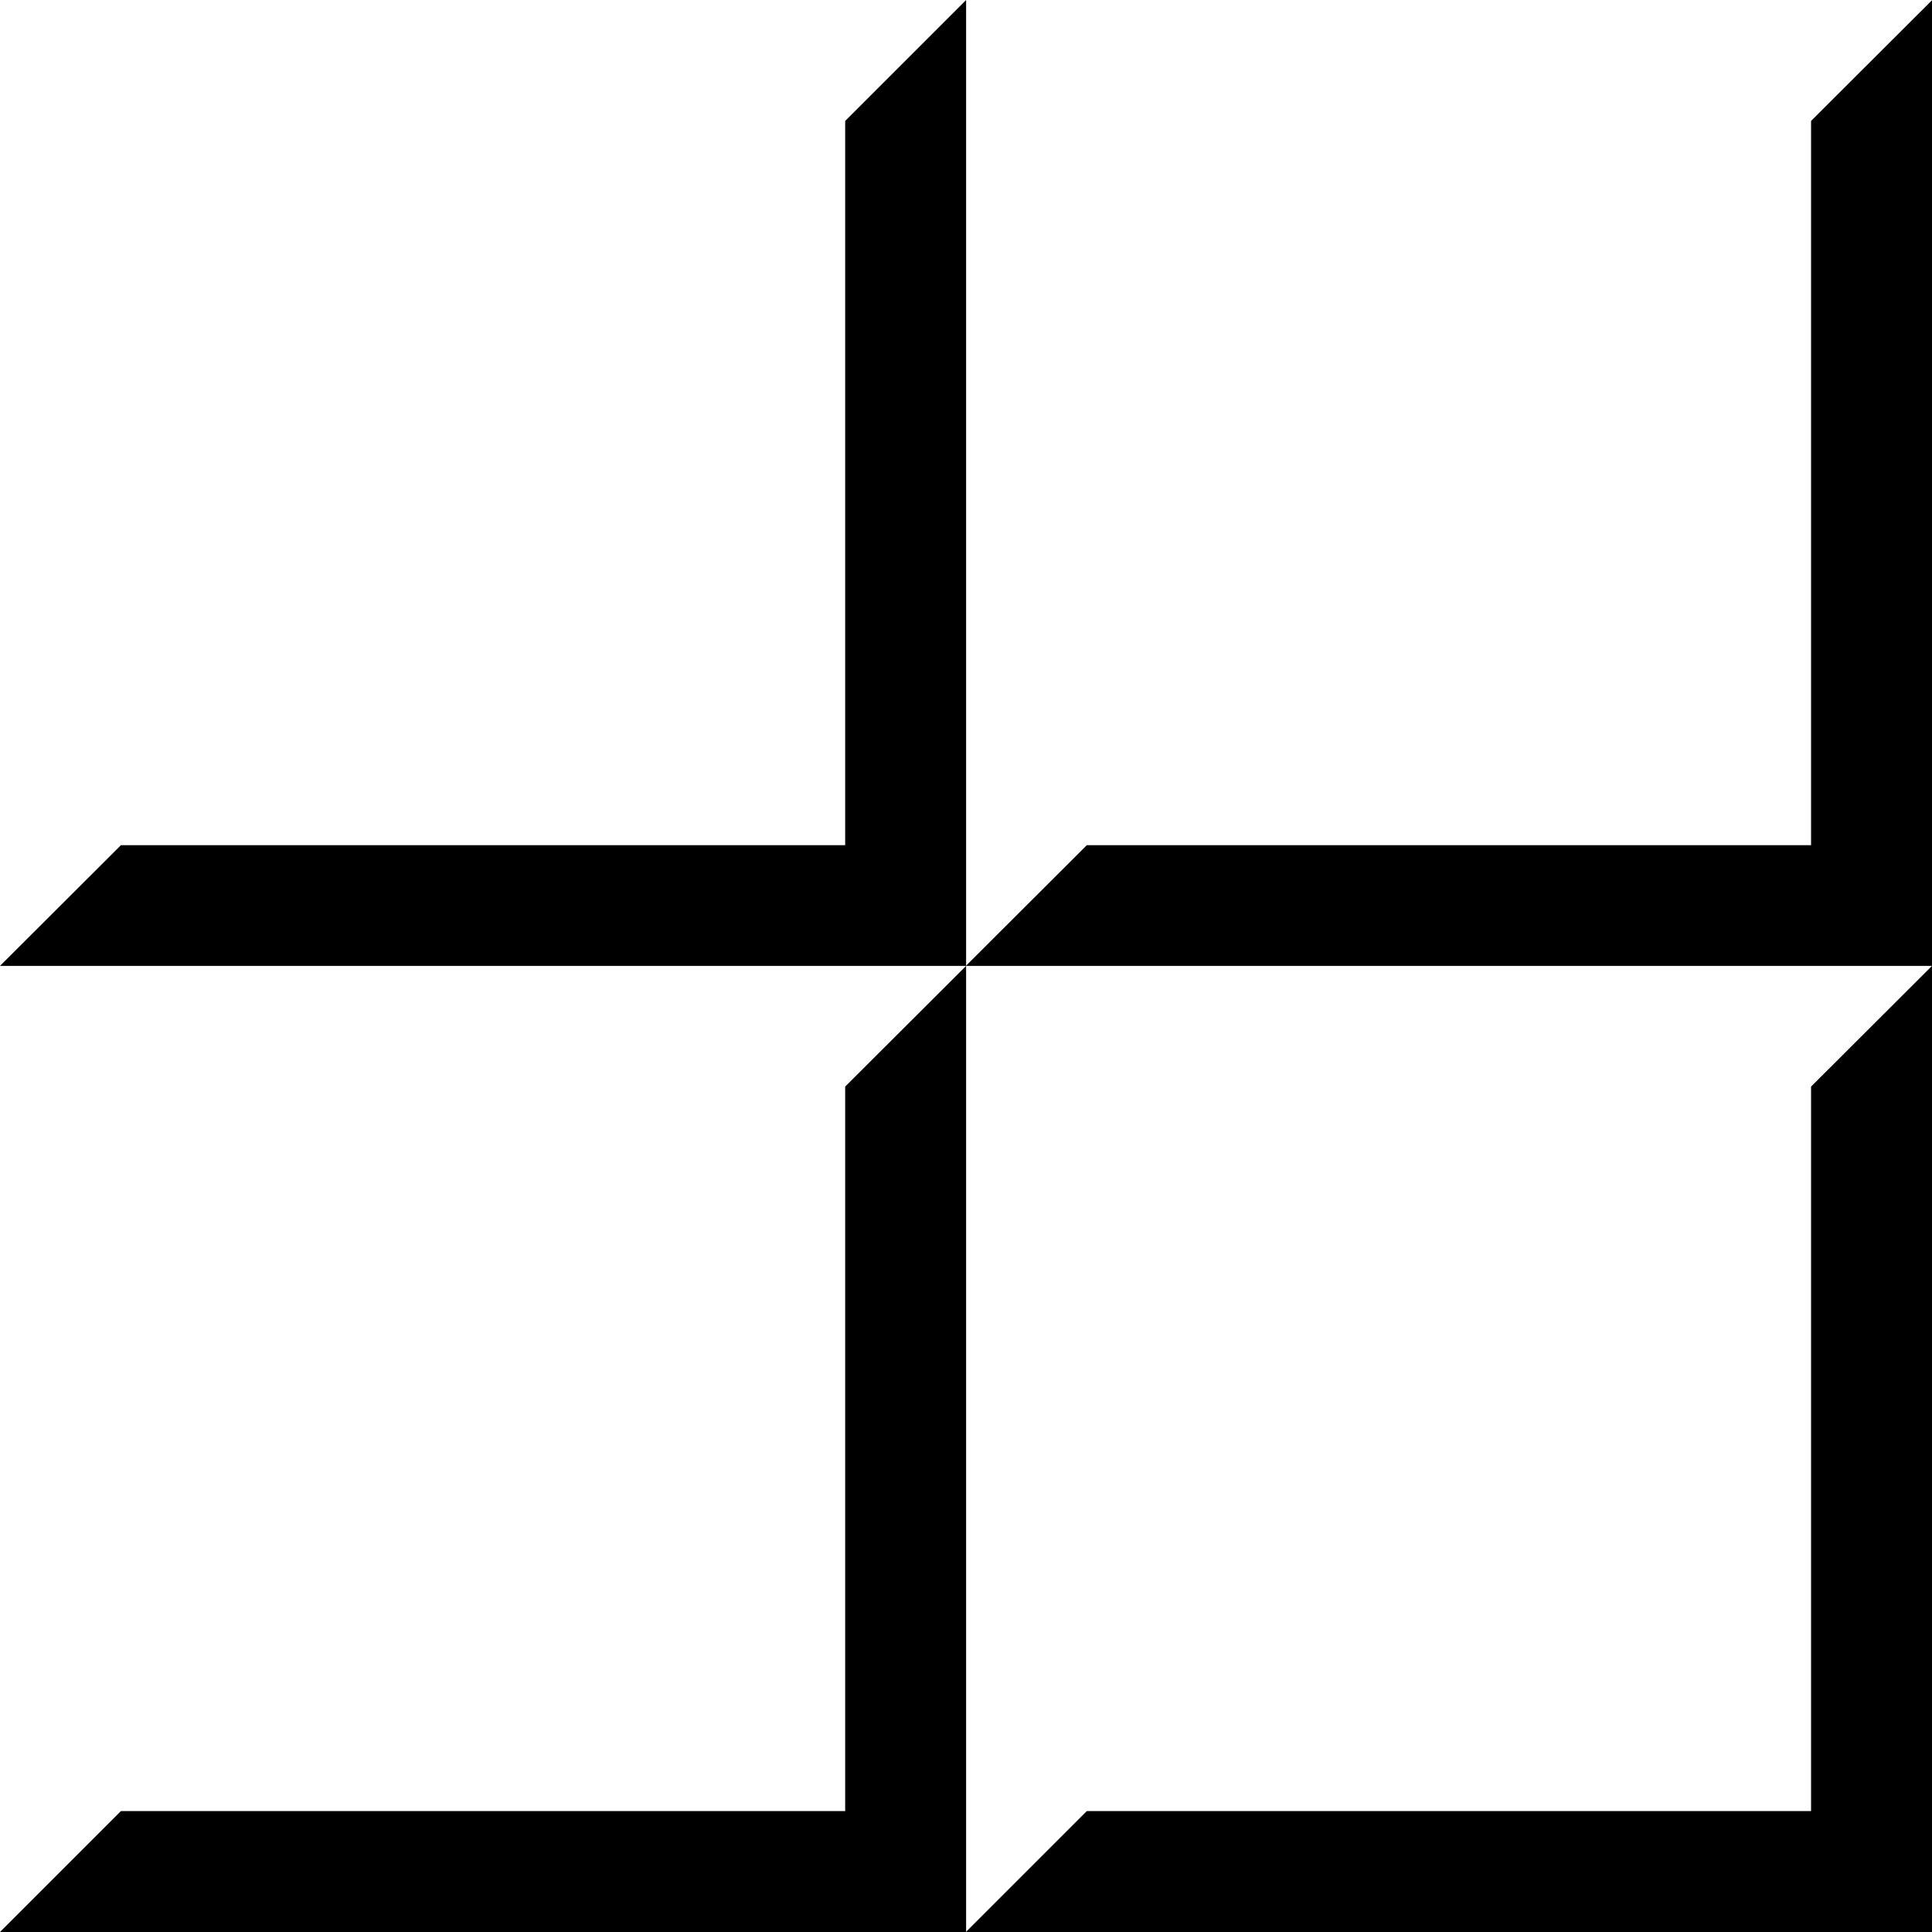
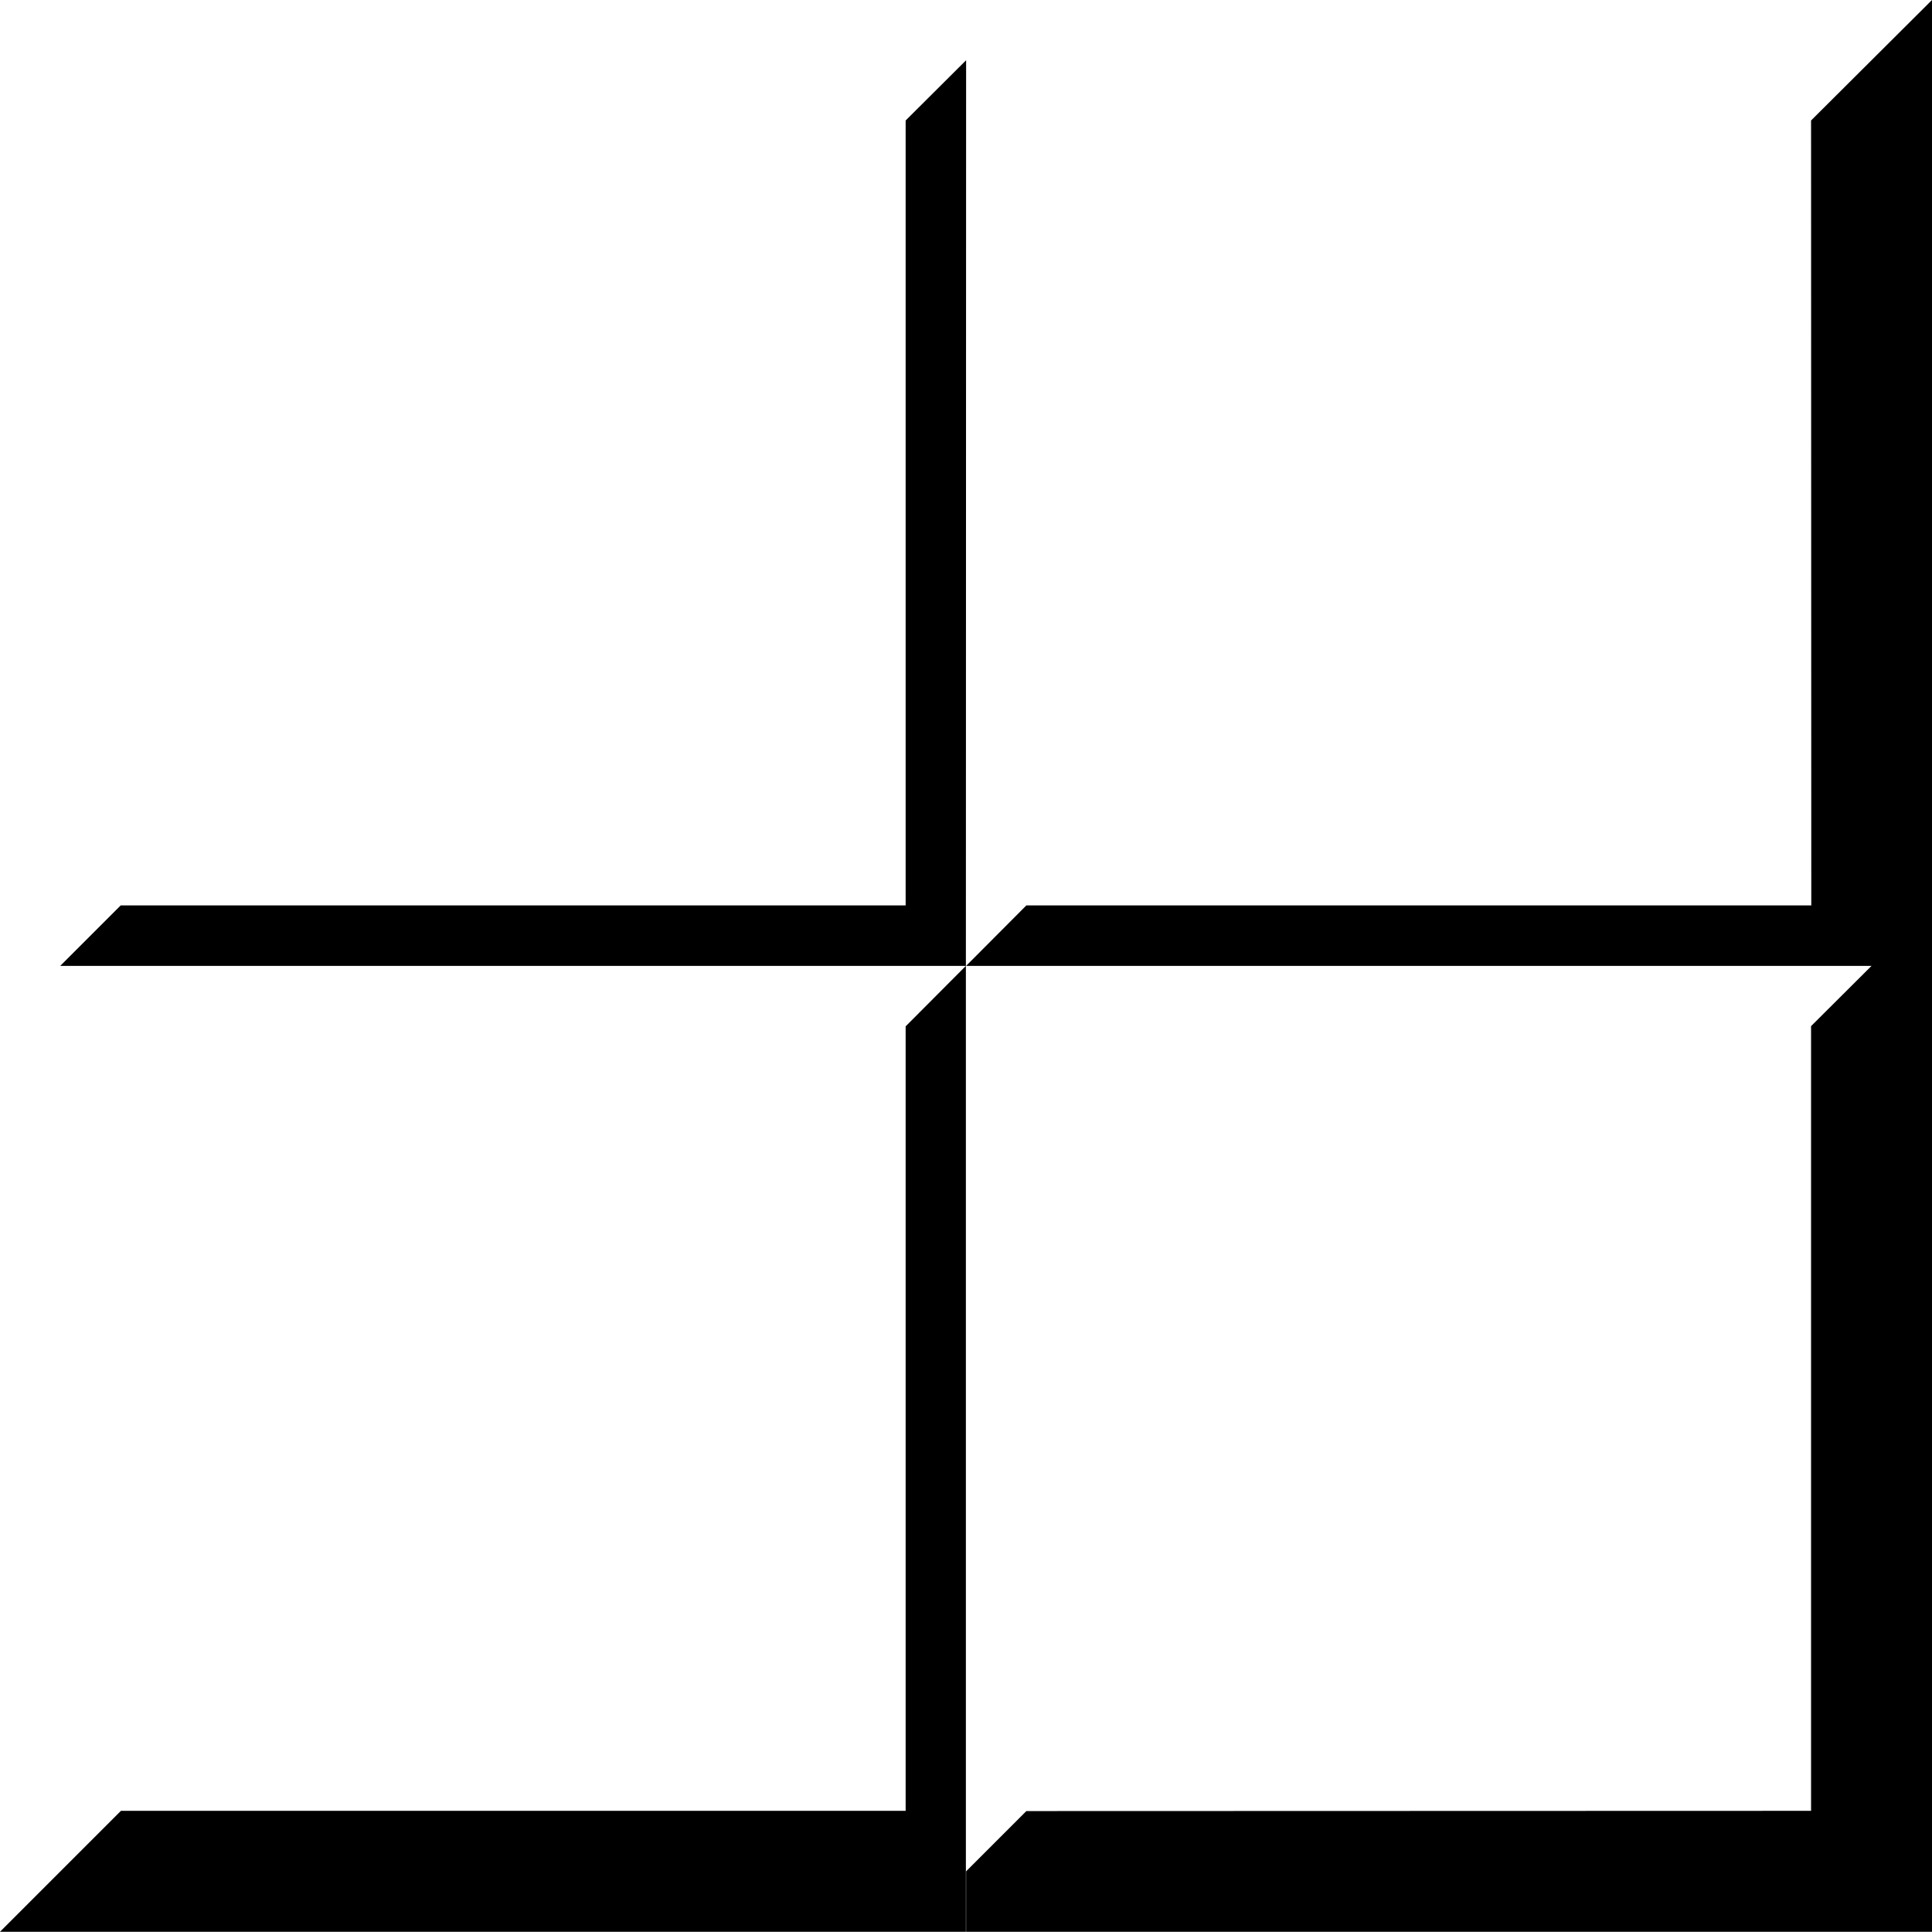
<svg xmlns="http://www.w3.org/2000/svg" width="32" height="32" viewBox="0 0 8.467 8.467">
-   <path style="fill:#000;fill-opacity:1;stroke:none;stroke-width:.265px;stroke-linecap:butt;stroke-linejoin:miter;stroke-opacity:1" d="M8.467 8.467H4.233l.53-.53h3.174V4.762l.53-.529v4.234" />
-   <path style="fill:#000;fill-opacity:1;stroke:none;stroke-width:.265px;stroke-linecap:butt;stroke-linejoin:miter;stroke-opacity:1" d="M4.233 8.467H0l.53-.53h3.174V4.762l.53-.529v4.234m4.233-4.234H4.233l.53-.529h3.174V.53L8.468 0v4.233" />
-   <path style="fill:#000;fill-opacity:1;stroke:none;stroke-width:.265px;stroke-linecap:butt;stroke-linejoin:miter;stroke-opacity:1" d="M4.233 4.233H0l.53-.529h3.174V.53l.53-.53v4.233" />
+   <path style="fill:#000;fill-opacity:1;stroke:none;stroke-width:.265px;stroke-linecap:butt;stroke-linejoin:miter;stroke-opacity:1" d="M8.467 8.466H4.234v-.265l.264-.264 3.439-.001V4.497l.265-.264h.265v4.233m-4.233 0H0l.53-.53h3.439V4.498l.264-.265v4.234M8.467 4.233H4.234l.264-.265h3.44L7.937.528 8.467 0v4.233m-4.233 0H.264l.265-.265h3.44V.528l.265-.264-.001 3.969" />
</svg>
